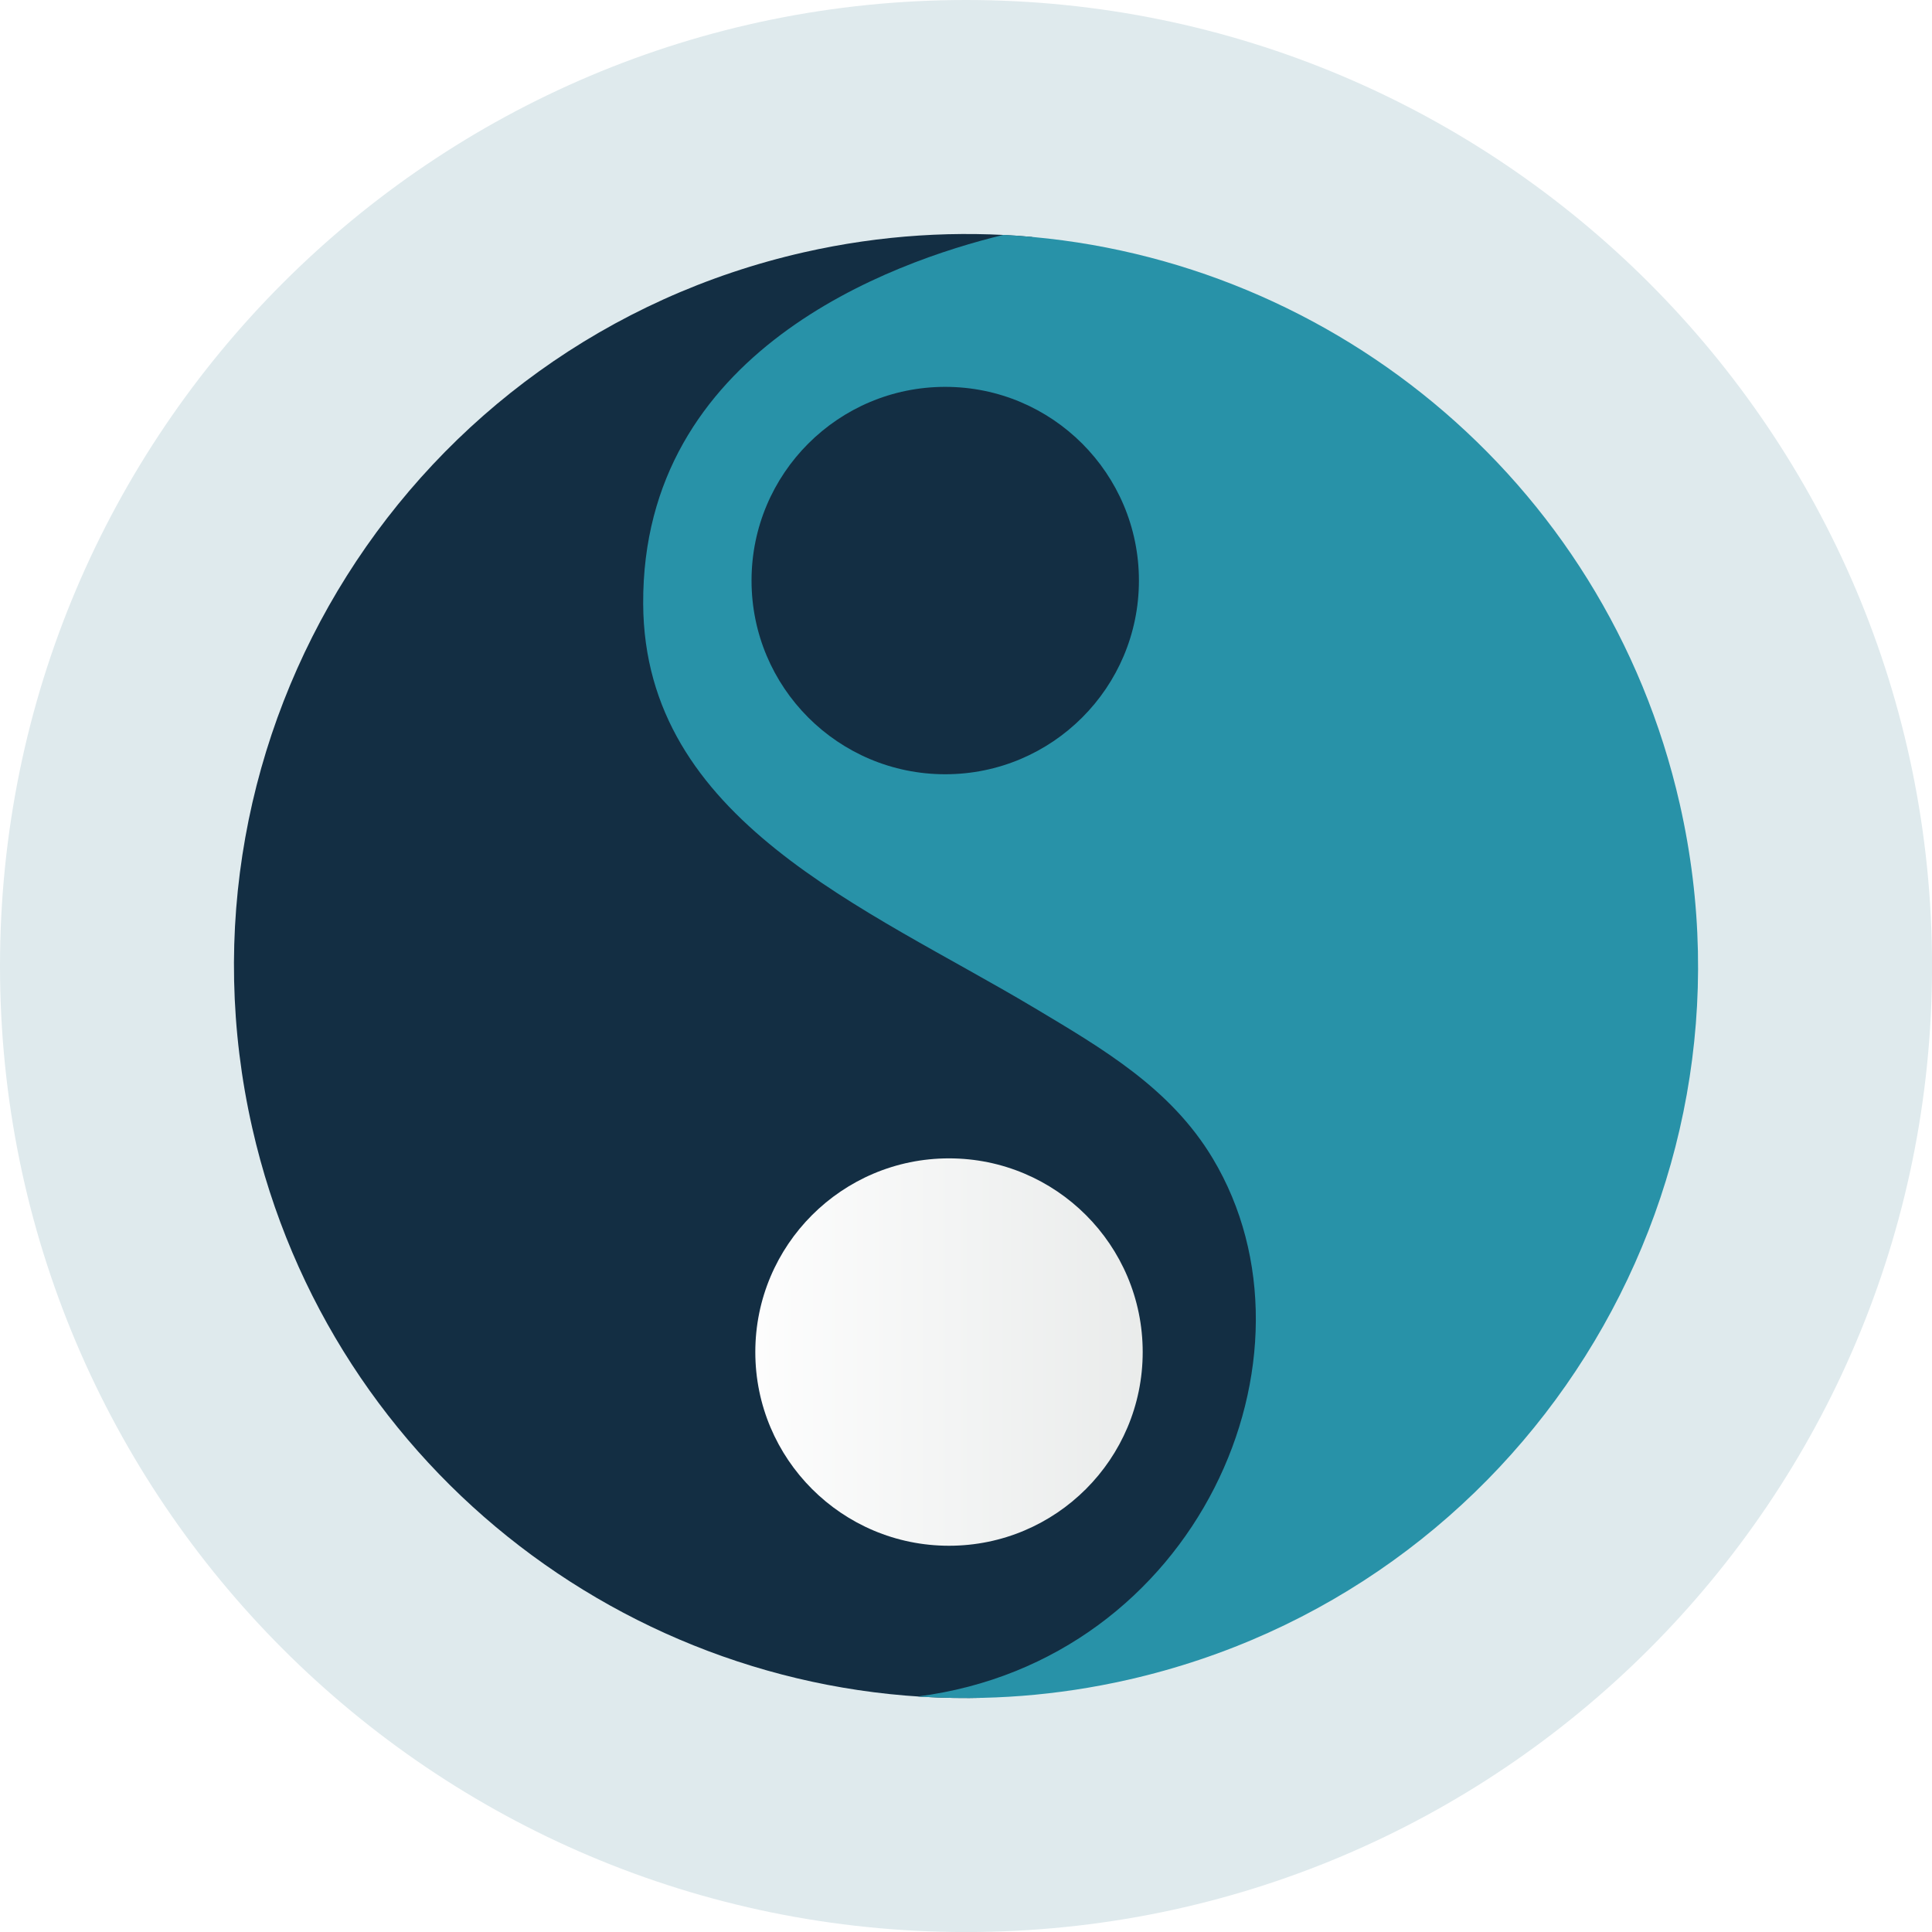
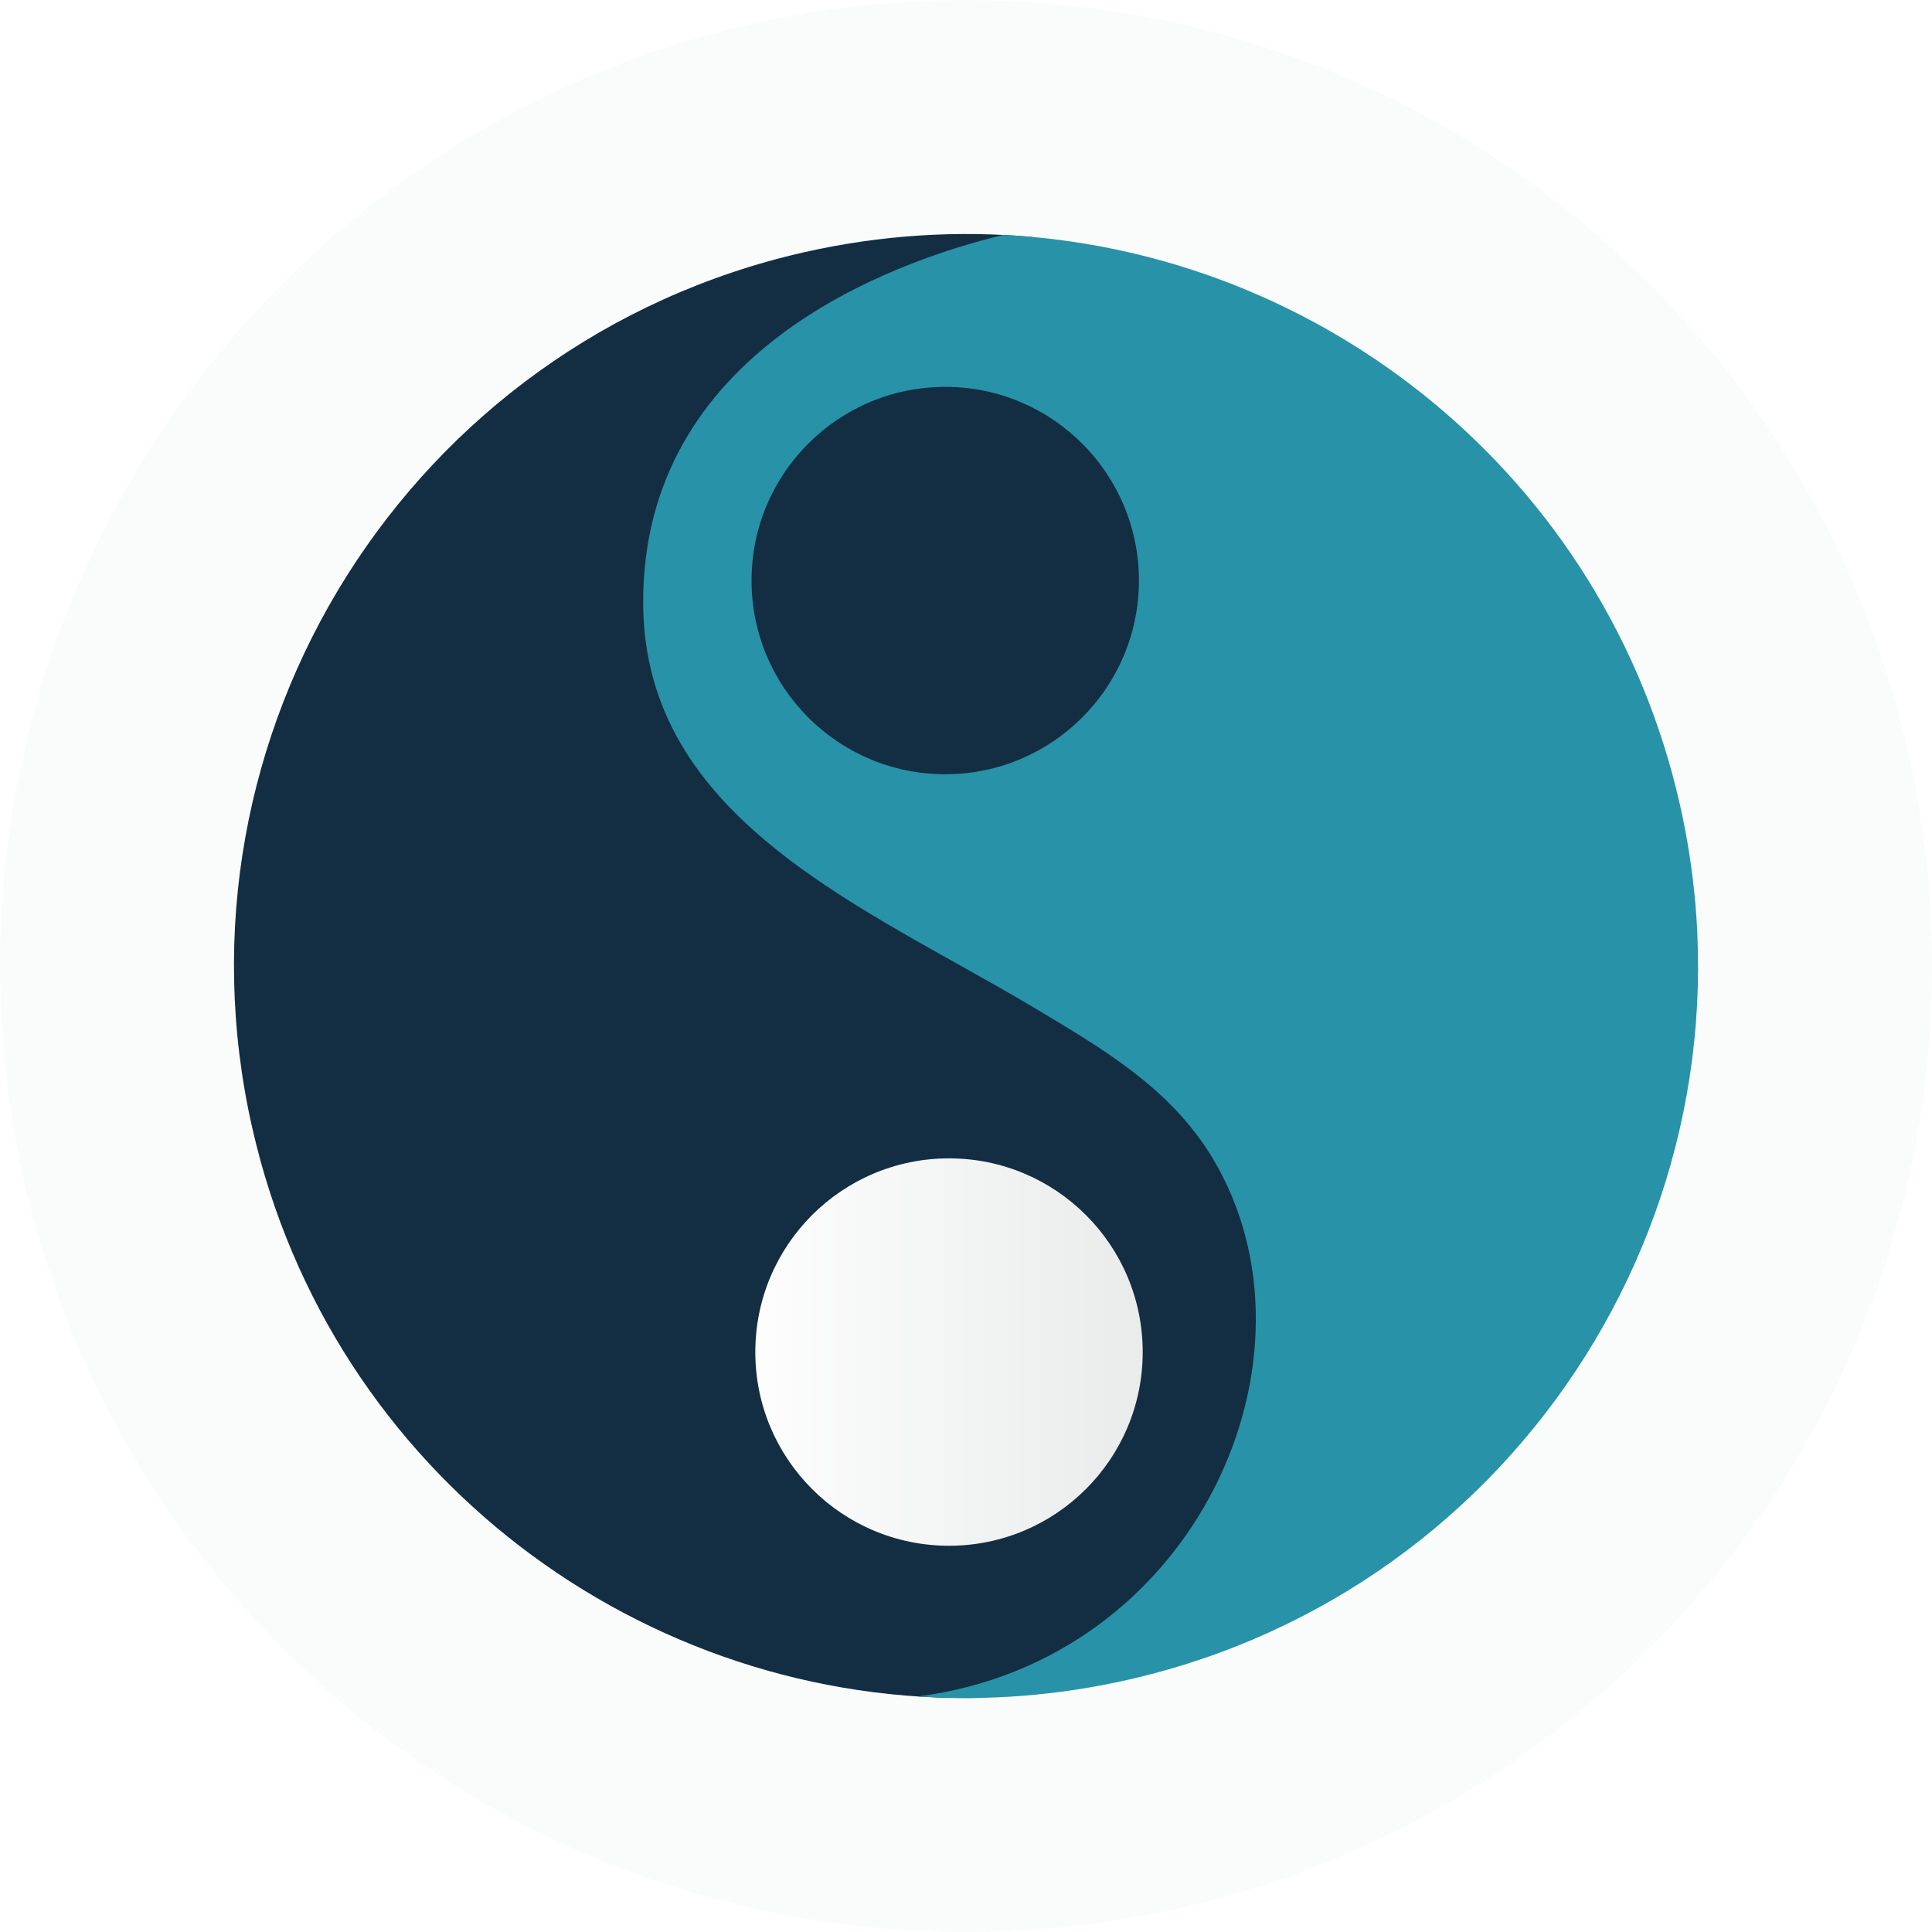
<svg xmlns="http://www.w3.org/2000/svg" width="20.157in" height="20.157in" viewBox="0 0 20.157 20.157" version="1.1" id="SVGRoot">
  <defs id="defs4615">
    <linearGradient id="SVGID_5_" gradientUnits="userSpaceOnUse" x1="190.17" y1="155.7" x2="412.04" y2="155.7" gradientTransform="matrix(1,0,0,-1,-1.091409,224.2099)">
      <stop offset="0" style="stop-color:#FFFFFF" id="stop44" />
      <stop offset="1" style="stop-color:#D5D9D8" id="stop46" />
    </linearGradient>
  </defs>
  <g id="layer1" transform="translate(5.138264,3.543026)">
    <g id="start-here-kde" transform="matrix(0.03937008,0,0,0.03937008,-5.138264,-3.543026)">
      <linearGradient id="SVGID_1_" gradientUnits="userSpaceOnUse" x1="74.981" y1="439.019" x2="437.019" y2="76.981" gradientTransform="matrix(1,0,0,-1,0,514)" spreadMethod="pad">
        <stop offset="0" style="stop-color:#FF8736" id="stop2" />
        <stop offset="0.224" style="stop-color:#FF8137" id="stop4" />
        <stop offset="0.523" style="stop-color:#FF7039" id="stop6" />
        <stop offset="0.863" style="stop-color:#FF543C" id="stop8" />
        <stop offset="1" style="stop-color:#FF473E" id="stop10" />
      </linearGradient>
-       <circle style="opacity:1;fill:#dfeaed;fill-opacity:1" cx="256" cy="256" r="256" id="circle13" />
+       <circle style="opacity:0.15;fill:#dfeaed;fill-opacity:1" cx="256" cy="256" r="256" id="circle13" />
      <linearGradient id="SVGID_2_" gradientUnits="userSpaceOnUse" x1="251.56" y1="257.999" x2="84.75" y2="257.999" gradientTransform="matrix(1,0,0,-1,0,514)" href="#SVGID_1_">
        <stop offset="0" style="stop-color:#29292B" id="stop15" />
        <stop offset="0.381" style="stop-color:#414045" id="stop17" />
        <stop offset="0.735" style="stop-color:#515056" id="stop19" />
        <stop offset="1" style="stop-color:#57555C" id="stop21" />
      </linearGradient>
-       <path style="fill:#132e43;fill-opacity:1" d="M 253.23,449.573 C 327.166,440.072 362.775,359.318 331.363,306.956 320.222,288.385 302.264,277.931 283.919,266.98 239.43,240.424 180.721,217.346 180.446,160.017 180.133,94.585 243.136,70.592 273.643,62.809 253.873,61.007 233.491,62.22 213.085,66.85 108.62,90.551 43.148,194.451 66.85,298.916 c 20.822,91.772 103.538,153.44 194.157,151.004 -2.601,-0.066 -5.195,-0.178 -7.777,-0.347 z" id="path24" />
+       <path style="fill:#132e43;fill-opacity:1;opacity:1" d="M 253.23,449.573 C 327.166,440.072 362.775,359.318 331.363,306.956 320.222,288.385 302.264,277.931 283.919,266.98 239.43,240.424 180.721,217.346 180.446,160.017 180.133,94.585 243.136,70.592 273.643,62.809 253.873,61.007 233.491,62.22 213.085,66.85 108.62,90.551 43.148,194.451 66.85,298.916 c 20.822,91.772 103.538,153.44 194.157,151.004 -2.601,-0.066 -5.195,-0.178 -7.777,-0.347 z" id="path24" />
      <linearGradient id="SVGID_3_" gradientUnits="userSpaceOnUse" x1="190.17" y1="257.881" x2="412.04" y2="257.881" gradientTransform="matrix(1,0,0,-1,0,514)">
        <stop offset="0" style="stop-color:#FFFFFF" id="stop26" />
        <stop offset="1" style="stop-color:#D5D9D8" id="stop28" />
      </linearGradient>
      <path style="fill:#2892a8;fill-opacity:1" d="M 298.916,445.15 C 403.38,421.449 468.852,317.549 445.15,213.084 425.475,126.366 350.535,66.524 265.883,62.251 v 0 c -0.002,0 -0.004,0 -0.006,0 -29.542,7.162 -95.754,30.696 -95.432,97.766 0.275,57.329 58.984,80.407 103.473,106.963 18.345,10.951 36.304,21.405 47.444,39.976 31.411,52.362 -4.198,133.116 -78.133,142.617 18.239,1.196 36.952,-0.172 55.687,-4.423 z" id="path31" />
      <linearGradient id="SVGID_4_" gradientUnits="userSpaceOnUse" x1="323.92" y1="360.15" x2="93.44" y2="360.15" gradientTransform="matrix(1,0,0,-1,0,514)" href="#SVGID_1_">
        <stop offset="0" style="stop-color:#29292B" id="stop33" />
        <stop offset="0.381" style="stop-color:#414045" id="stop35" />
        <stop offset="0.735" style="stop-color:#515056" id="stop37" />
        <stop offset="1" style="stop-color:#57555C" id="stop39" />
      </linearGradient>
      <circle style="fill:#132e43;fill-opacity:1" cx="250.49" cy="153.85" r="51.33" id="circle42" />
      <linearGradient id="linearGradient4596" gradientUnits="userSpaceOnUse" x1="190.17" y1="155.7" x2="412.04" y2="155.7" gradientTransform="matrix(1,0,0,-1,-108.1308,488.7358)">
        <stop offset="0" style="stop-color:#FFFFFF" id="stop4592" />
        <stop offset="1" style="stop-color:#D5D9D8" id="stop4594" />
      </linearGradient>
      <circle style="fill:url(#SVGID_5_)" cx="251.49" cy="358.3" r="51.33" id="circle49" />
      <g id="g51" />
      <g id="g53" />
      <g id="g55" />
      <g id="g57" />
      <g id="g59" />
      <g id="g61" />
      <g id="g63" />
      <g id="g65" />
      <g id="g67" />
      <g id="g69" />
      <g id="g71" />
      <g id="g73" />
      <g id="g75" />
      <g id="g77" />
      <g id="g79" />
    </g>
  </g>
</svg>
